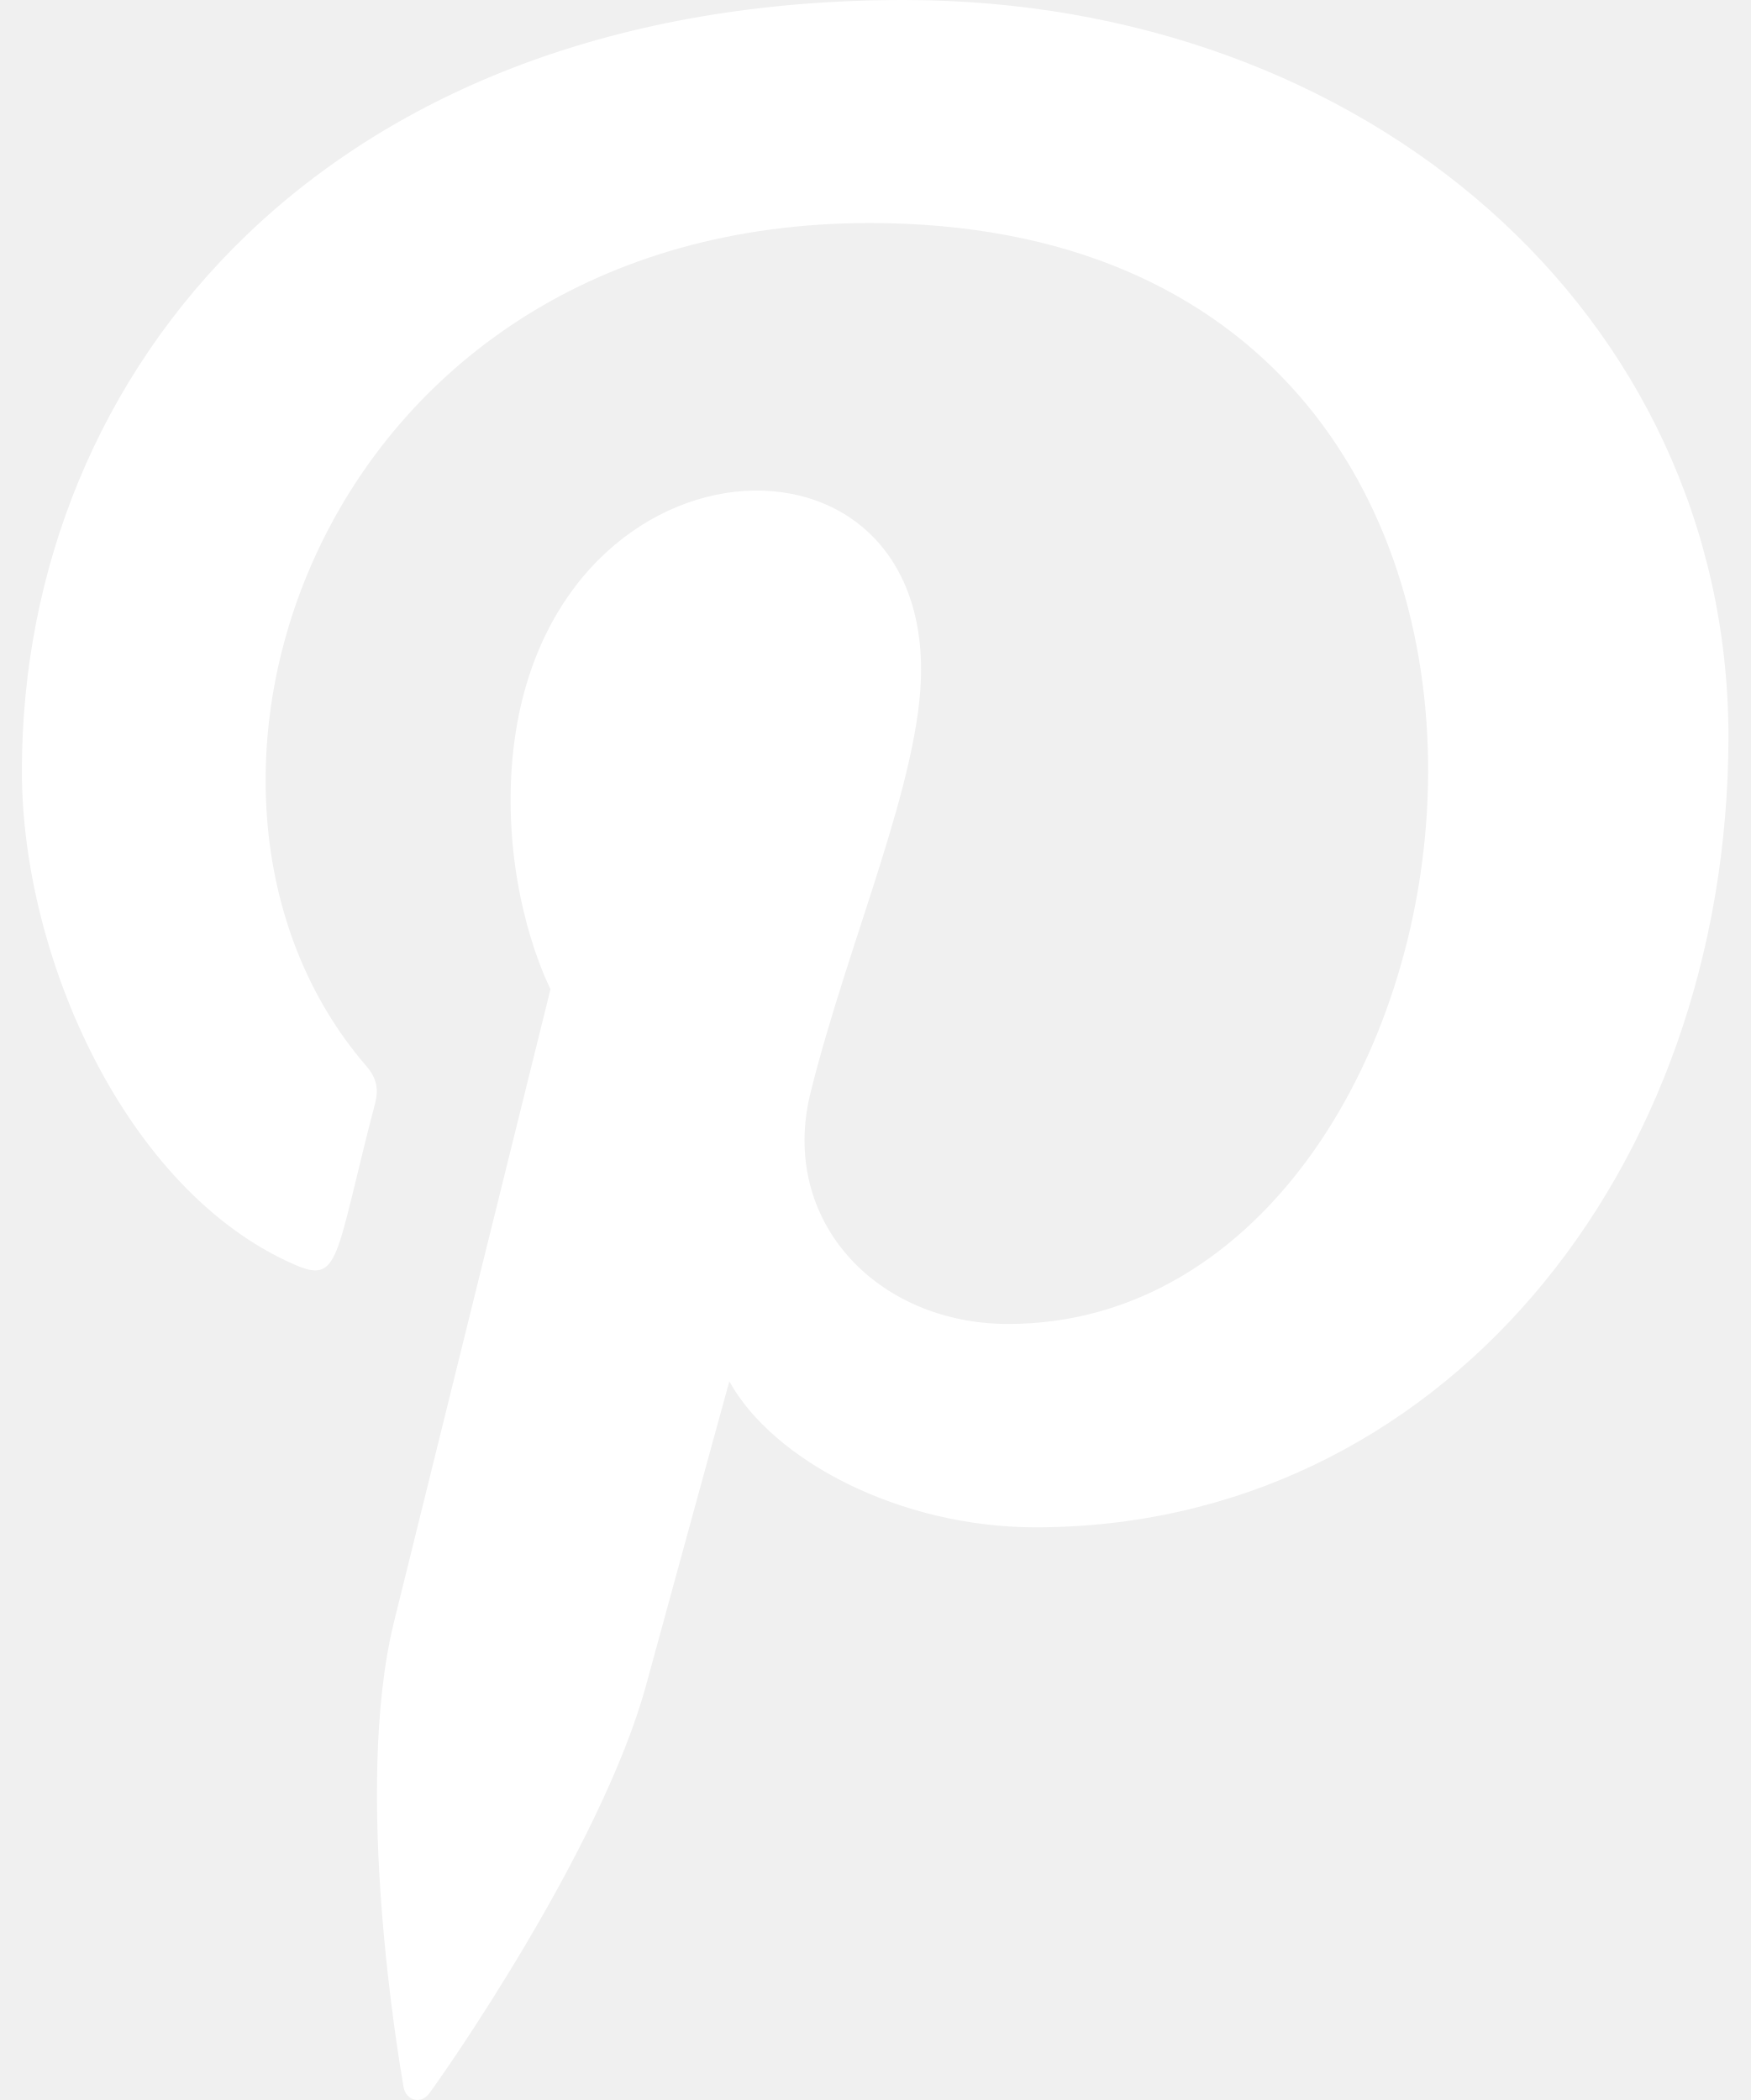
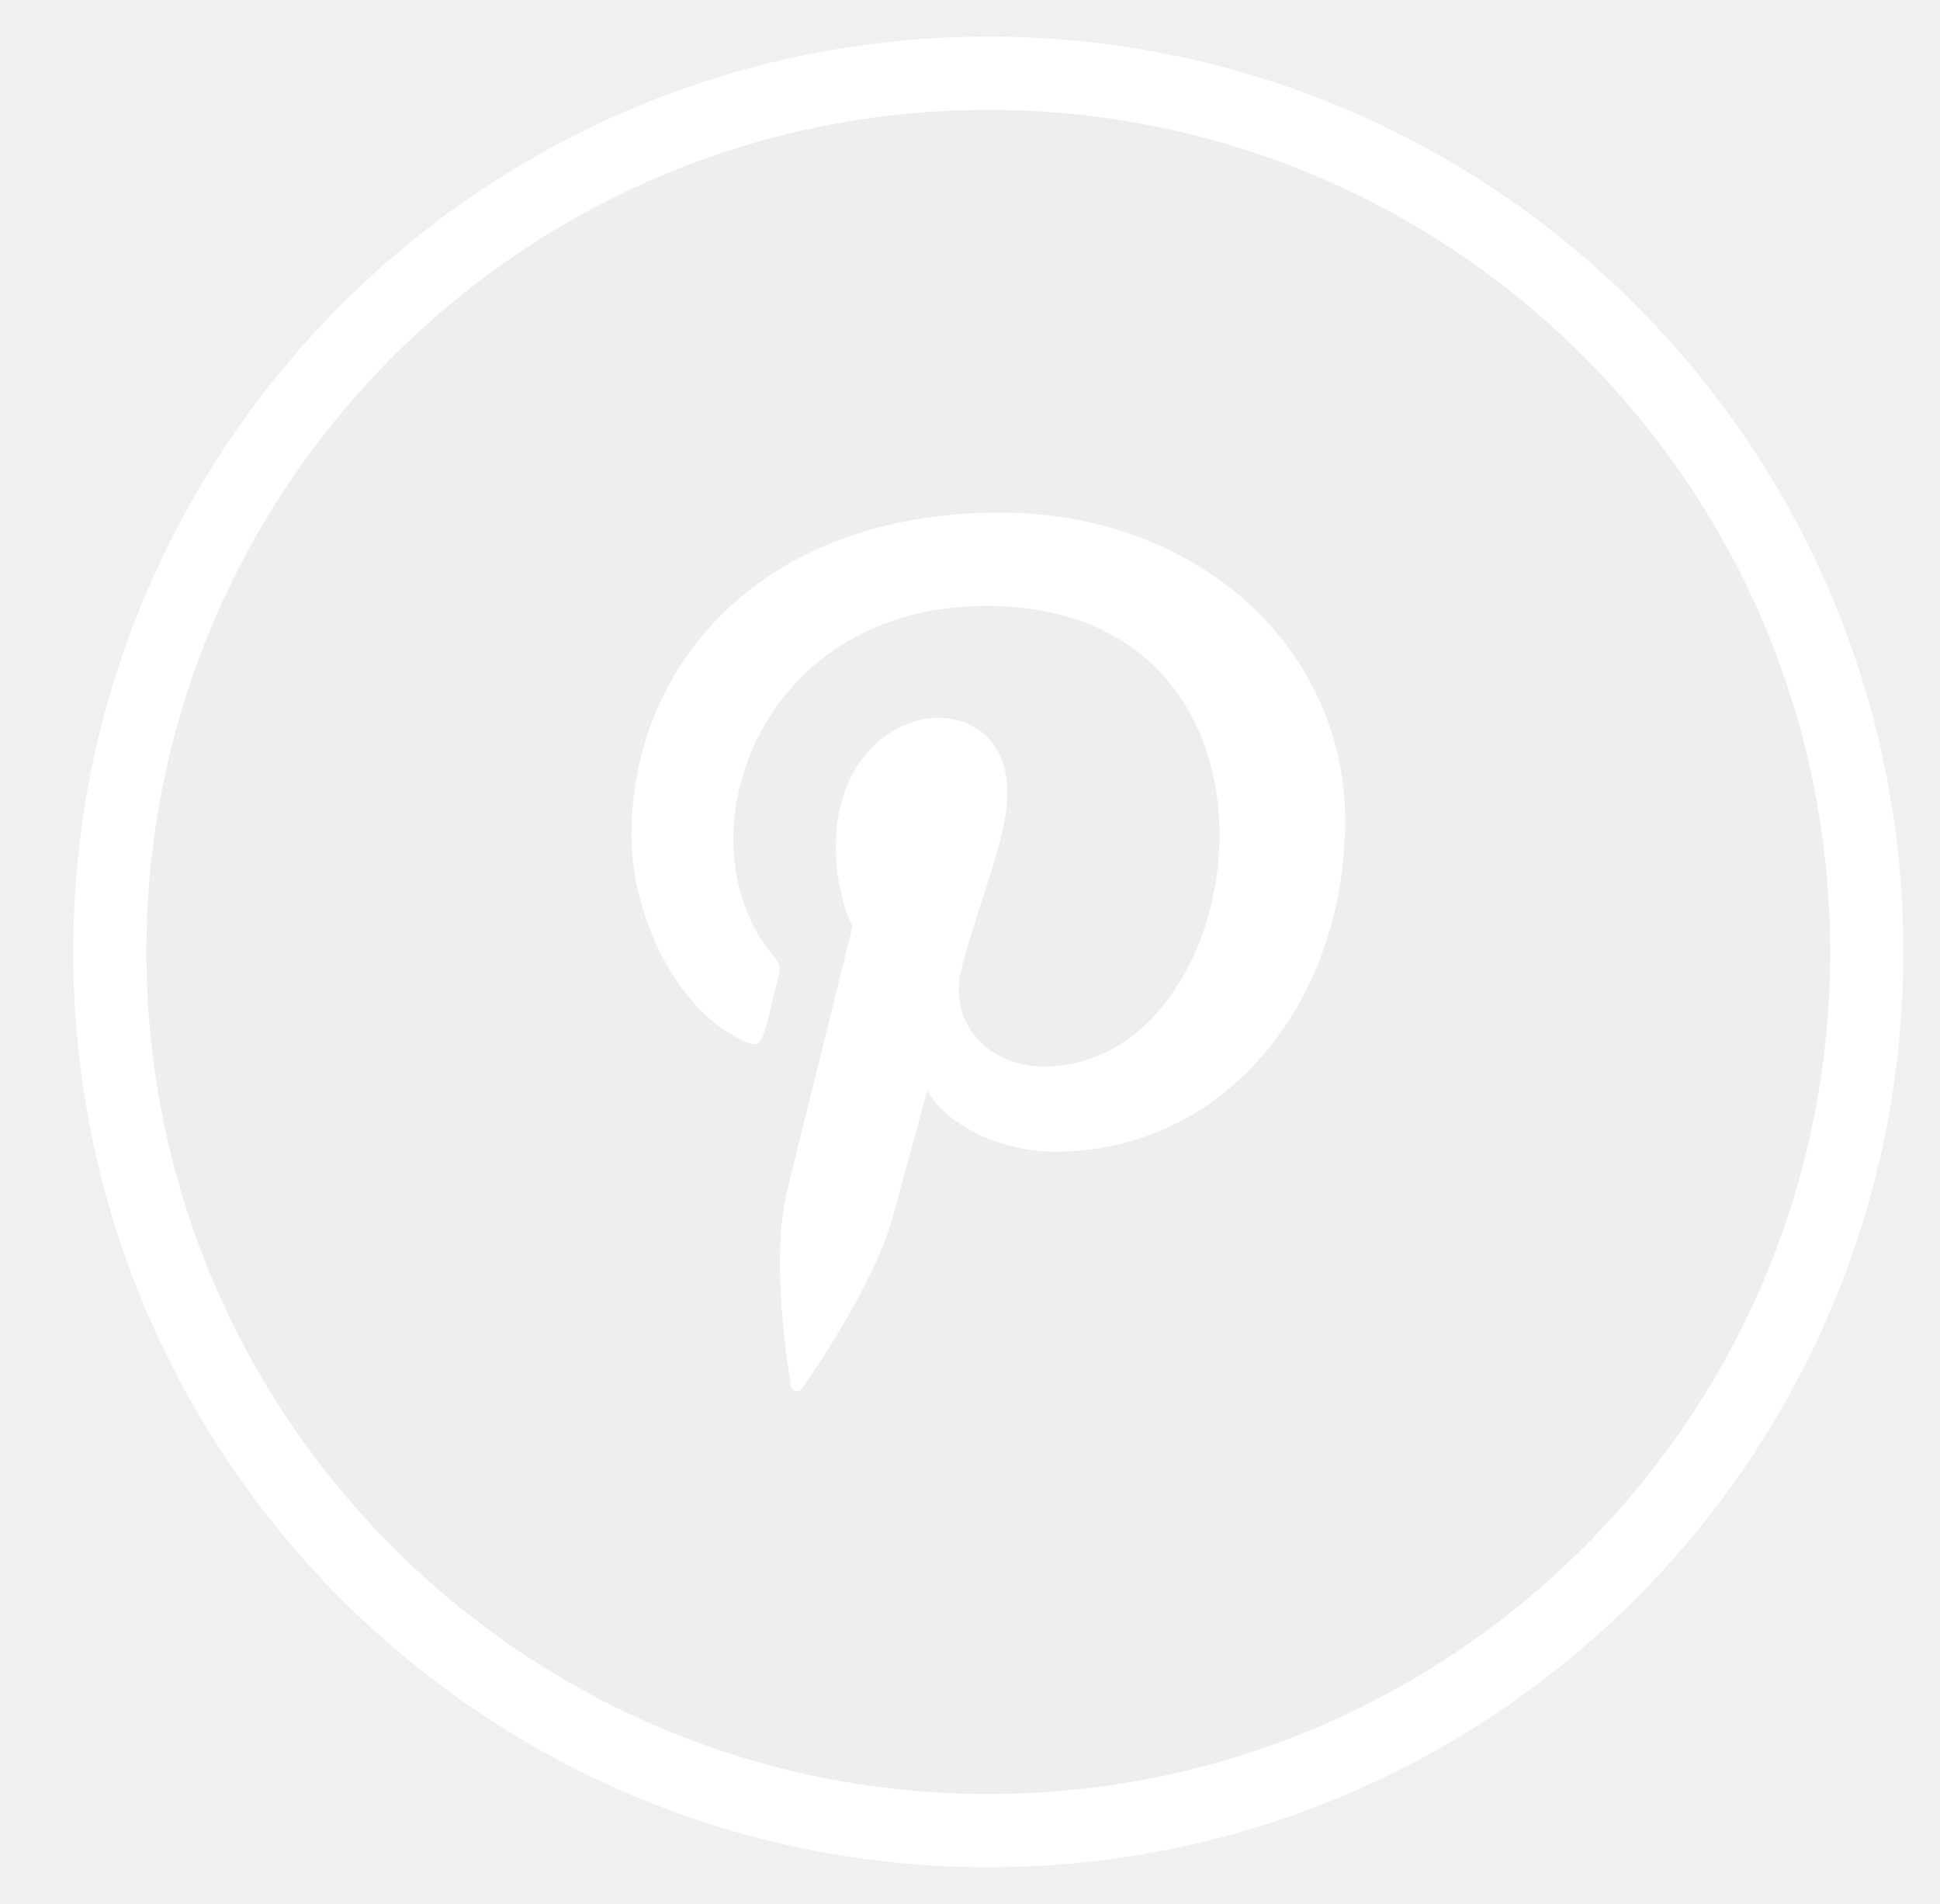
- <svg xmlns="http://www.w3.org/2000/svg" width="20" height="24" viewBox="0 0 20 24" fill="none">
-   <path d="M10.326 0C3.747 0.001 0.25 4.216 0.25 8.812C0.25 10.943 1.441 13.602 3.348 14.445C3.892 14.69 3.82 14.391 4.288 12.601C4.325 12.452 4.306 12.323 4.186 12.184C1.46 9.031 3.654 2.549 9.937 2.549C19.03 2.549 17.331 15.131 11.519 15.131C10.021 15.131 8.905 13.955 9.258 12.5C9.686 10.767 10.524 8.904 10.524 7.655C10.524 4.507 5.834 4.974 5.834 9.145C5.834 10.434 6.29 11.304 6.29 11.304C6.29 11.304 4.781 17.4 4.501 18.539C4.027 20.467 4.565 23.588 4.612 23.857C4.641 24.005 4.807 24.052 4.9 23.93C5.049 23.735 6.873 21.133 7.384 19.252C7.57 18.567 8.333 15.787 8.333 15.787C8.836 16.695 10.286 17.455 11.831 17.455C16.427 17.455 19.749 13.415 19.749 8.402C19.733 3.596 15.62 0 10.326 0V0Z" fill="white" />
+ <svg xmlns="http://www.w3.org/2000/svg" width="53" height="52" viewBox="0 0 53 52" fill="none">
+   <path d="M27 2C40.255 2 51 12.745 51 26C51 39.255 40.255 50 27 50C13.745 50 3 39.255 3 26C3 12.745 13.745 2 27 2Z" fill="black" fill-opacity="0.01" stroke="white" stroke-width="2" />
+   <g clip-path="url(#clip0_1_8)">
+     <path d="M27.326 14C20.747 14.001 17.25 18.216 17.25 22.812C17.25 24.943 18.441 27.602 20.348 28.445C20.892 28.69 20.82 28.391 21.288 26.601C21.325 26.452 21.306 26.323 21.186 26.184C18.46 23.031 20.654 16.549 26.937 16.549C36.03 16.549 34.331 29.131 28.519 29.131C27.021 29.131 25.905 27.955 26.258 26.5C26.686 24.767 27.524 22.904 27.524 21.655C27.524 18.507 22.834 18.974 22.834 23.145C22.834 24.434 23.29 25.304 23.29 25.304C23.29 25.304 21.781 31.4 21.501 32.539C21.027 34.467 21.565 37.588 21.612 37.857C21.641 38.005 21.807 38.052 21.9 37.93C22.049 37.735 23.873 35.133 24.384 33.252C24.57 32.567 25.333 29.787 25.333 29.787C25.836 30.695 27.286 31.455 28.831 31.455C33.427 31.455 36.749 27.415 36.749 22.402C36.733 17.596 32.62 14 27.326 14V14Z" fill="white" />
+   </g>
+   <defs>
+     <clipPath id="clip0_1_8">
+       <rect width="24" height="24" fill="white" transform="translate(15 14)" />
+     </clipPath>
+   </defs>
</svg>
